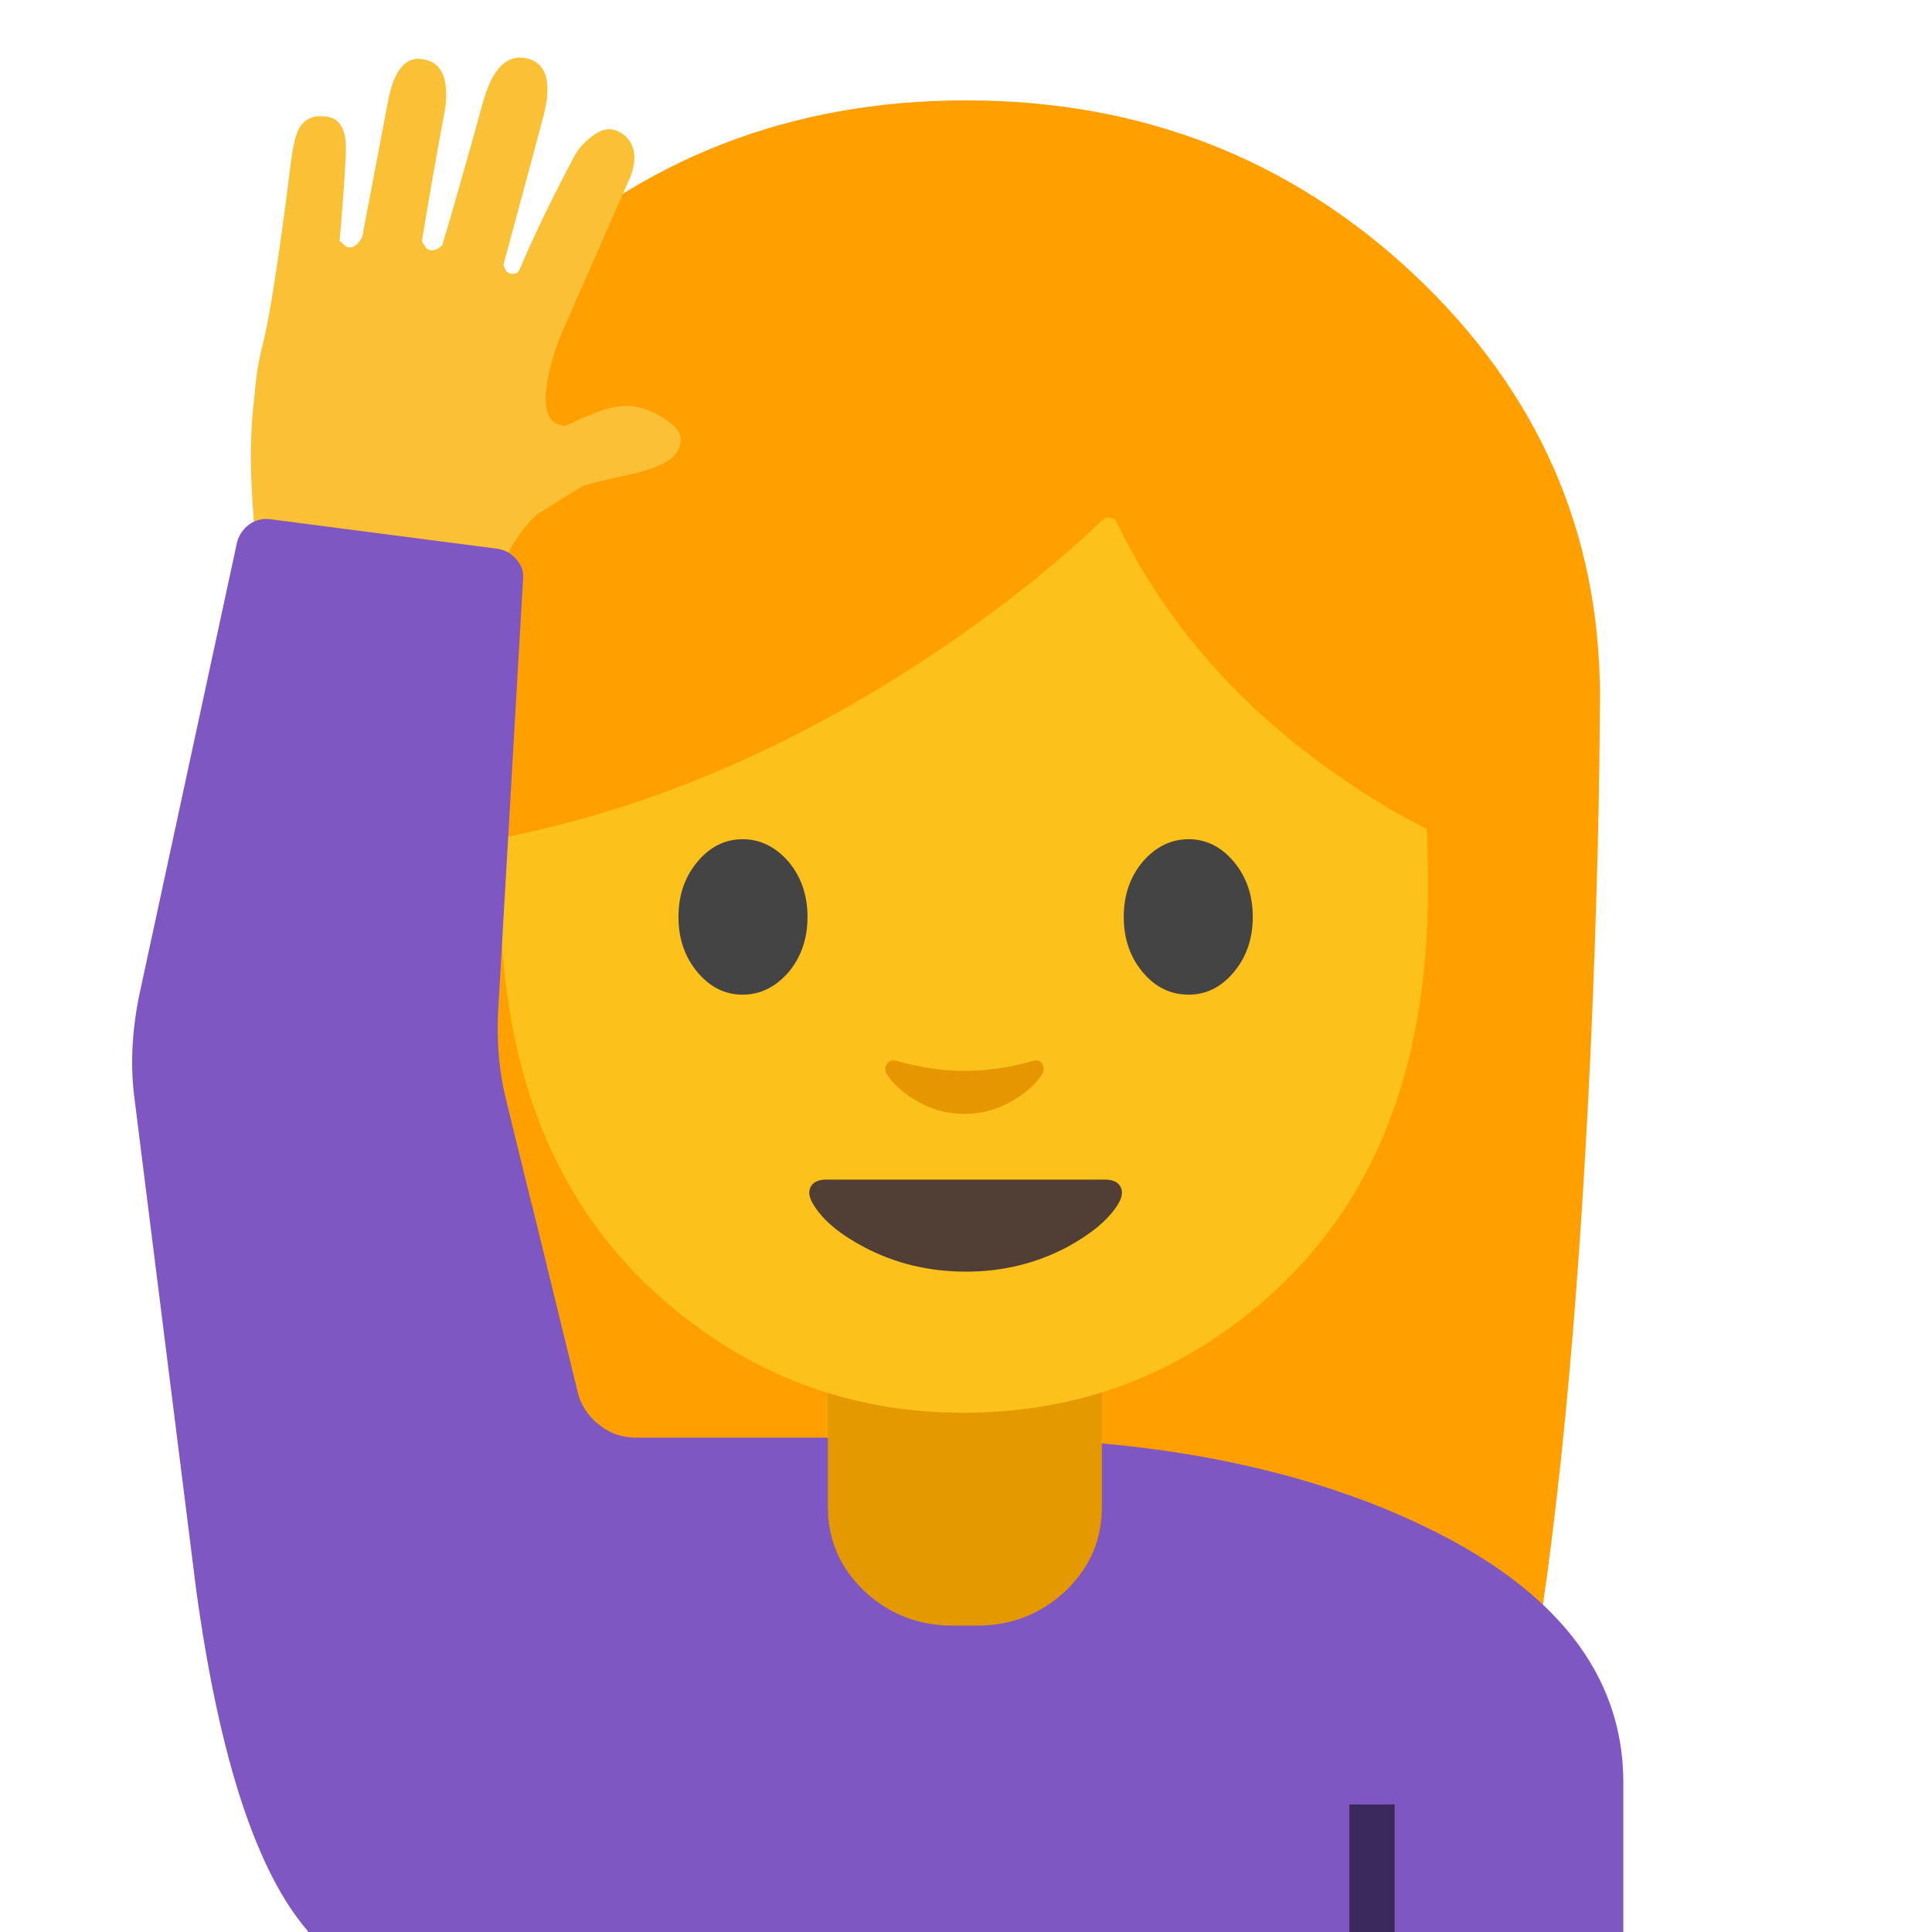
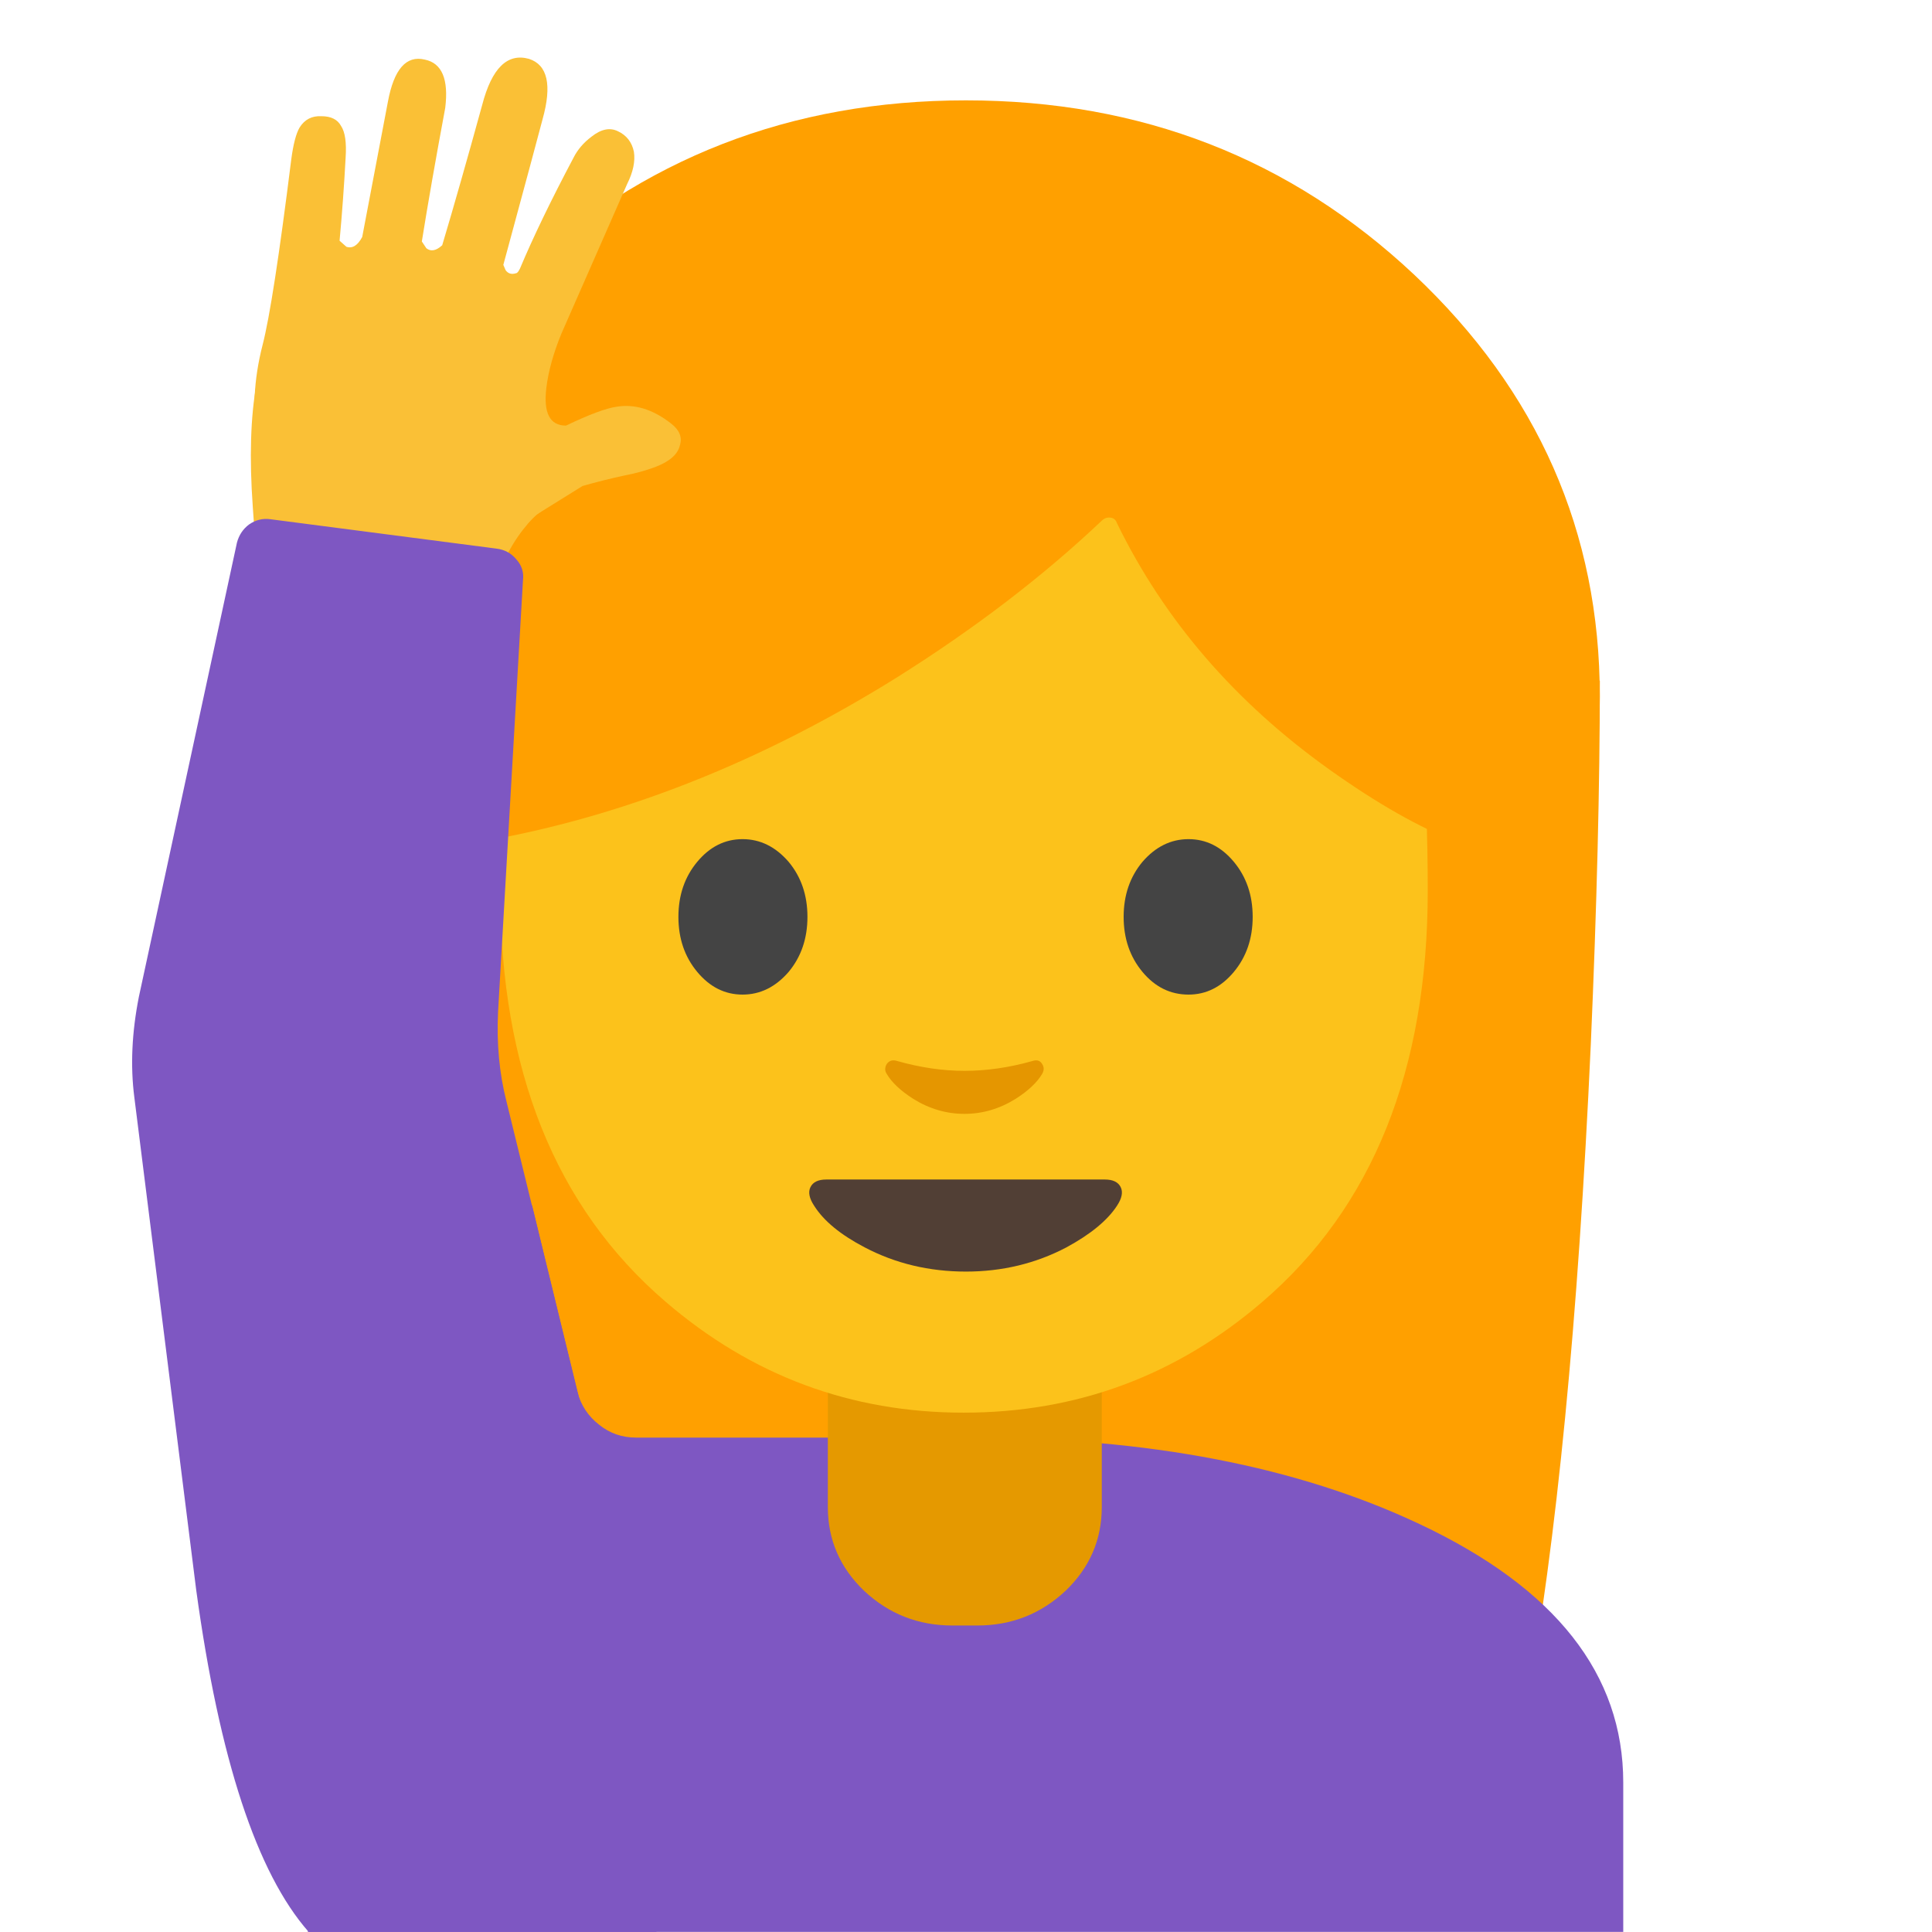
- <svg xmlns="http://www.w3.org/2000/svg" xmlns:xlink="http://www.w3.org/1999/xlink" version="1.1" preserveAspectRatio="none" x="0px" y="0px" width="128px" height="128px" viewBox="0 0 128 128">
+ <svg xmlns="http://www.w3.org/2000/svg" xmlns:xlink="http://www.w3.org/1999/xlink" version="1.1" preserveAspectRatio="none" x="0px" y="0px" width="72px" height="72px" viewBox="0 0 72 72">
  <defs>
    <g id="Layer0_0_MEMBER_0_MEMBER_0_FILL">
      <path fill="#FFA000" stroke="none" d=" M 105.4 69.2 Q 106 55.5 106 45.1 L 22 45.4 Q 22 56.85 22.8 71.1 24.45 99.6 28.5 113.55 L 101.1 113.25 Q 104.15 96.6 105.4 69.2 Z" />
    </g>
    <g id="Layer0_0_MEMBER_0_MEMBER_1_MEMBER_0_FILL">
      <path fill="#FFA000" stroke="none" d=" M 106 46.15 Q 106 29.8 93.7 18.2 81.4 6.65 64 6.65 46.6 6.65 34.3 18.2 22 29.75 22 46.15 22 62.5 34.3 74.1 46.6 85.65 64 85.65 81.35 85.65 93.7 74.1 106 62.5 106 46.15 Z" />
    </g>
    <g id="Layer0_0_MEMBER_0_MEMBER_2_FILL">
-       <path fill="#7E57C2" stroke="none" d=" M 20.4 118.1 L 20.4 128 107.55 128 107.55 118.1 Q 107.55 107.35 94.1 101 81.95 95.25 64.3 95.25 46.25 95.3 34.2 100.7 20.4 106.85 20.4 118.1 Z" />
+       <path fill="#7E57C2" stroke="none" d=" M 34.2 100.7 Q 20.4 106.85 20.4 118.1 L 20.4 128 107.55 128 107.55 118.1 Q 107.55 107.35 94.1 101 81.95 95.25 64.3 95.25 46.25 95.3 34.2 100.7 Z" />
    </g>
    <g id="Layer0_0_MEMBER_0_MEMBER_3_FILL">
-       <path fill="#7E57C2" stroke="none" d=" M 38.25 92.2 L 35.25 79.85 26.1 95.25 26.1 108.8 64.3 108.8 64.3 95.25 42.15 95.25 Q 40.75 95.25 39.7 94.4 38.6 93.55 38.25 92.2 Z" />
+       <path fill="#7E57C2" stroke="none" d=" M 39.7 94.4 Q 38.6 93.55 38.25 92.2 L 35.25 79.85 26.1 95.25 26.1 108.8 64.3 108.8 64.3 95.25 42.15 95.25 Q 40.75 95.25 39.7 94.4 Z" />
    </g>
    <g id="Layer0_0_MEMBER_0_MEMBER_4_FILL">
-       <path fill="#020202" fill-opacity="0.537" stroke="none" d=" M 3 0 L 0 0 0 8.45 3 8.45 3 0 Z" />
-     </g>
-     <g id="Layer0_0_MEMBER_0_MEMBER_5_FILL">
      <path fill="#E59900" stroke="none" d=" M 73 90.25 L 54.85 90.25 54.85 99.85 Q 54.85 103.1 57.25 105.4 59.7 107.7 63.1 107.7 L 64.75 107.7 Q 68.15 107.7 70.6 105.4 73 103.1 73 99.85 L 73 90.25 Z" />
    </g>
-     <g id="Layer0_0_MEMBER_0_MEMBER_6_MEMBER_0_FILL">
+     <g id="Layer0_0_MEMBER_0_MEMBER_5_MEMBER_0_FILL">
      <path fill="#FCC21B" stroke="none" d=" M 83.65 86.25 Q 94.6 76.85 94.6 59 94.6 37.15 88.35 26.35 81 13.6 63.85 13.6 46.7 13.6 39.35 26.35 33.15 37.15 33.15 59 33.15 76.85 44.1 86.25 52.65 93.6 63.85 93.6 75.1 93.6 83.65 86.25 Z" />
    </g>
-     <g id="Layer0_0_MEMBER_0_MEMBER_7_FILL">
+     <g id="Layer0_0_MEMBER_0_MEMBER_6_FILL">
      <path fill="#513F35" stroke="none" d=" M 54.75 78.15 Q 53.95 78.15 53.7 78.65 53.45 79.15 53.95 79.9 54.9 81.4 57.3 82.65 60.35 84.25 64 84.25 67.6 84.25 70.65 82.65 73.05 81.35 74 79.9 74.5 79.15 74.25 78.65 74 78.15 73.2 78.15 L 54.75 78.15 Z" />
    </g>
-     <g id="Layer0_0_MEMBER_0_MEMBER_8_FILL">
+     <g id="Layer0_0_MEMBER_0_MEMBER_7_FILL">
      <path fill="#E59600" stroke="none" d=" M 69.05 70.5 Q 68.85 70.15 68.4 70.3 66.1 70.95 63.9 70.95 61.75 70.95 59.45 70.3 59 70.15 58.75 70.5 58.55 70.85 58.75 71.15 59.25 72 60.5 72.8 62.1 73.8 63.9 73.8 65.7 73.8 67.3 72.8 68.55 72 69.05 71.15 69.25 70.8 69.05 70.5 Z" />
    </g>
-     <g id="Layer0_0_MEMBER_0_MEMBER_9_FILL">
+     <g id="Layer0_0_MEMBER_0_MEMBER_8_FILL">
      <path fill="#FFA000" stroke="none" d=" M 96.55 26.6 Q 94.15 21.75 88.9 16.9 78.4 7.2 64.1 7.2 49.8 7.2 39.3 16.7 34.05 21.4 31.65 26.15 L 31.65 55.8 Q 45.75 53.4 59.4 44.9 67.2 40 73.05 34.45 73.3 34.25 73.6 34.3 73.9 34.35 74 34.65 78.7 44.3 88.1 51 92.8 54.35 96.55 55.8 L 96.55 26.6 Z" />
    </g>
-     <g id="Layer0_0_MEMBER_0_MEMBER_10_MEMBER_0_FILL">
-       <path fill="#FAC036" stroke="none" d=" M 44.45 28.05 Q 42.65 26.65 40.85 26.95 39.8 27.1 37.5 28.2 35.9 28.2 36.2 25.7 36.4 24.05 37.2 22.1 L 41.55 12.2 Q 42.15 11 42 10.05 41.8 9.1 40.95 8.7 40.15 8.3 39.2 9.05 38.4 9.65 38 10.45 35.75 14.7 34.45 17.8 34.3 18.1 34.2 18.1 33.75 18.25 33.5 17.9 L 33.35 17.55 Q 35.6 9.25 35.95 7.9 36.9 4.5 35.05 3.9 32.9 3.3 31.95 6.95 30.45 12.4 29.3 16.25 28.7 16.8 28.25 16.45 L 27.95 16 Q 28.55 12.25 29.5 7.15 29.85 4.3 28.15 3.95 26.3 3.5 25.7 6.75 L 24 15.7 Q 23.55 16.55 22.95 16.35 L 22.5 15.95 Q 22.75 13.25 22.9 10.45 23 8.95 22.6 8.35 22.25 7.7 21.3 7.7 20.35 7.65 19.85 8.45 19.5 9.05 19.3 10.55 18.1 20.15 17.4 22.85 16.5 26.35 17.1 29.5 17.6 32.55 19.2 33.85 21.5 35.7 24.6 36.5 27.85 37.3 31.05 36.6 32.1 36.35 34.9 34.5 35.05 34.4 38.6 32.2 40 31.8 41.4 31.5 42.45 31.3 43.4 30.95 44.85 30.4 45.05 29.5 45.3 28.7 44.45 28.05 Z" />
+     <g id="Layer0_0_MEMBER_0_MEMBER_9_MEMBER_0_FILL">
+       <path fill="#FAC036" stroke="none" d=" M 45.05 29.5 Q 45.3 28.7 44.45 28.05 42.65 26.65 40.85 26.95 39.8 27.1 37.5 28.2 35.9 28.2 36.2 25.7 36.4 24.05 37.2 22.1 L 41.55 12.2 Q 42.15 11 42 10.05 41.8 9.1 40.95 8.7 40.15 8.3 39.2 9.05 38.4 9.65 38 10.45 35.75 14.7 34.45 17.8 34.3 18.1 34.2 18.1 33.75 18.25 33.5 17.9 L 33.35 17.55 Q 35.6 9.25 35.95 7.9 36.9 4.5 35.05 3.9 32.9 3.3 31.95 6.95 30.45 12.4 29.3 16.25 28.7 16.8 28.25 16.45 L 27.95 16 Q 28.55 12.25 29.5 7.15 29.85 4.3 28.15 3.95 26.3 3.5 25.7 6.75 L 24 15.7 Q 23.55 16.55 22.95 16.35 L 22.5 15.95 Q 22.75 13.25 22.9 10.45 23 8.95 22.6 8.35 22.25 7.7 21.3 7.7 20.35 7.65 19.85 8.45 19.5 9.05 19.3 10.55 18.1 20.15 17.4 22.85 16.5 26.35 17.1 29.5 17.6 32.55 19.2 33.85 21.5 35.7 24.6 36.5 27.85 37.3 31.05 36.6 32.1 36.35 34.9 34.5 35.05 34.4 38.6 32.2 40 31.8 41.4 31.5 42.45 31.3 43.4 30.95 44.85 30.4 45.05 29.5 Z" />
    </g>
-     <g id="Layer0_0_MEMBER_0_MEMBER_10_MEMBER_1_FILL">
-       <path fill="#FAC036" stroke="none" d=" M 34.65 35.1 Q 35.35 34.2 35.9 33.85 L 17 25.4 Q 16.4 28.7 16.75 33.6 16.9 36.1 17.2 37.9 L 32.55 39.55 Q 33.25 36.9 34.65 35.1 Z" />
+     <g id="Layer0_0_MEMBER_0_MEMBER_9_MEMBER_1_FILL">
+       <path fill="#FAC036" stroke="none" d=" M 35.9 33.85 L 17 25.4 Q 16.4 28.7 16.75 33.6 16.9 36.1 17.2 37.9 L 32.55 39.55 Q 33.25 36.9 34.65 35.1 35.35 34.2 35.9 33.85 Z" />
    </g>
-     <g id="Layer0_0_MEMBER_0_MEMBER_11_FILL">
-       <path fill="#7E57C2" stroke="none" d=" M 16.5 34.75 Q 15.9 35.2 15.7 35.95 L 9.2 66.05 Q 8.5 69.6 8.9 72.7 L 13 105.35 Q 15.31 122.141 20.45 128 L 43.45 128 38.95 95 33.55 72.95 Q 32.85 70.2 33 67.05 L 34.65 38.45 Q 34.75 37.65 34.2 37.05 33.7 36.45 32.9 36.35 L 17.9 34.4 Q 17.15 34.3 16.5 34.75 Z" />
+     <g id="Layer0_0_MEMBER_0_MEMBER_10_FILL">
+       <path fill="#7E57C2" stroke="none" d=" M 16.5 34.75 Q 15.9 35.2 15.7 35.95 L 9.2 66.05 Q 8.5 69.6 8.9 72.7 L 13 105.35 Q 15.3 122.15 20.45 128 L 43.5 128 38.95 95 33.55 72.95 Q 32.85 70.2 33 67.05 L 34.65 38.45 Q 34.75 37.65 34.2 37.05 33.7 36.45 32.9 36.35 L 17.9 34.4 Q 17.15 34.3 16.5 34.75 Z" />
    </g>
-     <g id="Layer0_0_MEMBER_0_MEMBER_12_MEMBER_0_FILL">
-       <path fill="#444444" stroke="none" d=" M 52.25 64.4 Q 53.5 62.9 53.5 60.75 53.5 58.6 52.25 57.1 50.95 55.6 49.2 55.6 47.45 55.6 46.2 57.1 44.95 58.6 44.95 60.75 44.95 62.9 46.2 64.4 47.45 65.9 49.2 65.9 50.95 65.9 52.25 64.4 Z" />
+     <g id="Layer0_0_MEMBER_0_MEMBER_11_MEMBER_0_FILL">
+       <path fill="#444444" stroke="none" d=" M 53.5 60.75 Q 53.5 58.6 52.25 57.1 50.95 55.6 49.2 55.6 47.45 55.6 46.2 57.1 44.95 58.6 44.95 60.75 44.95 62.9 46.2 64.4 47.45 65.9 49.2 65.9 50.95 65.9 52.25 64.4 53.5 62.9 53.5 60.75 Z" />
    </g>
-     <g id="Layer0_0_MEMBER_0_MEMBER_12_MEMBER_1_FILL">
-       <path fill="#444444" stroke="none" d=" M 81.75 64.4 Q 83 62.9 83 60.75 83 58.6 81.75 57.1 80.5 55.6 78.75 55.6 77 55.6 75.7 57.1 74.45 58.6 74.45 60.75 74.45 62.9 75.7 64.4 76.95 65.9 78.75 65.9 80.5 65.9 81.75 64.4 Z" />
+     <g id="Layer0_0_MEMBER_0_MEMBER_11_MEMBER_1_FILL">
+       <path fill="#444444" stroke="none" d=" M 83 60.75 Q 83 58.6 81.75 57.1 80.5 55.6 78.75 55.6 77 55.6 75.7 57.1 74.45 58.6 74.45 60.75 74.45 62.9 75.7 64.4 76.95 65.9 78.75 65.9 80.5 65.9 81.75 64.4 83 62.9 83 60.75 Z" />
    </g>
  </defs>
  <g id="Layer_1">
-     <g transform="matrix( 1, 0, 0, 1, 0,0) ">
+     <g transform="matrix( 0.5624695, 0, 0, 0.5624695, 0,0) ">
      <use xlink:href="#Layer0_0_MEMBER_0_MEMBER_0_FILL" />
    </g>
-     <g transform="matrix( 1, 0, 0, 1, 0,0) ">
+     <g transform="matrix( 0.5624542, 0, 0, 0.5624542, 0,0) ">
      <use xlink:href="#Layer0_0_MEMBER_0_MEMBER_1_MEMBER_0_FILL" />
    </g>
-     <g transform="matrix( 1, 0, 0, 1, 0,0) ">
+     <g transform="matrix( 0.5624695, 0, 0, 0.5624695, 0,0) ">
      <use xlink:href="#Layer0_0_MEMBER_0_MEMBER_2_FILL" />
    </g>
-     <g transform="matrix( 1, 0, 0, 1, 0,0) ">
+     <g transform="matrix( 0.5624695, 0, 0, 0.5624695, 0,0) ">
      <use xlink:href="#Layer0_0_MEMBER_0_MEMBER_3_FILL" />
    </g>
-     <g transform="matrix( 1, 0, 0, 1, 89.4,119.55) ">
+     <g transform="matrix( 0.5624695, 0, 0, 0.5624695, 0,0) ">
      <use xlink:href="#Layer0_0_MEMBER_0_MEMBER_4_FILL" />
    </g>
-     <g transform="matrix( 1, 0, 0, 1, 0,0) ">
-       <use xlink:href="#Layer0_0_MEMBER_0_MEMBER_5_FILL" />
+     <g transform="matrix( 0.5624542, 0, 0, 0.5624542, 0,0) ">
+       <use xlink:href="#Layer0_0_MEMBER_0_MEMBER_5_MEMBER_0_FILL" />
    </g>
-     <g transform="matrix( 1, 0, 0, 1, 0,0) ">
-       <use xlink:href="#Layer0_0_MEMBER_0_MEMBER_6_MEMBER_0_FILL" />
+     <g transform="matrix( 0.5624695, 0, 0, 0.5624695, 0,0) ">
+       <use xlink:href="#Layer0_0_MEMBER_0_MEMBER_6_FILL" />
    </g>
-     <g transform="matrix( 1, 0, 0, 1, 0,0) ">
+     <g transform="matrix( 0.5624695, 0, 0, 0.5624695, 0,0) ">
      <use xlink:href="#Layer0_0_MEMBER_0_MEMBER_7_FILL" />
    </g>
-     <g transform="matrix( 1, 0, 0, 1, 0,0) ">
+     <g transform="matrix( 0.5624695, 0, 0, 0.5624695, 0,0) ">
      <use xlink:href="#Layer0_0_MEMBER_0_MEMBER_8_FILL" />
    </g>
-     <g transform="matrix( 1, 0, 0, 1, 0,0) ">
-       <use xlink:href="#Layer0_0_MEMBER_0_MEMBER_9_FILL" />
+     <g transform="matrix( 0.5624542, 0, 0, 0.5624542, 0,0) ">
+       <use xlink:href="#Layer0_0_MEMBER_0_MEMBER_9_MEMBER_0_FILL" />
    </g>
-     <g transform="matrix( 1, 0, 0, 1, 0,0) ">
-       <use xlink:href="#Layer0_0_MEMBER_0_MEMBER_10_MEMBER_0_FILL" />
+     <g transform="matrix( 0.5624542, 0, 0, 0.5624542, 0,0) ">
+       <use xlink:href="#Layer0_0_MEMBER_0_MEMBER_9_MEMBER_1_FILL" />
    </g>
-     <g transform="matrix( 1, 0, 0, 1, 0,0) ">
-       <use xlink:href="#Layer0_0_MEMBER_0_MEMBER_10_MEMBER_1_FILL" />
+     <g transform="matrix( 0.5624695, 0, 0, 0.5624695, 0,0) ">
+       <use xlink:href="#Layer0_0_MEMBER_0_MEMBER_10_FILL" />
    </g>
-     <g transform="matrix( 1, 0, 0, 1, 0,0) ">
-       <use xlink:href="#Layer0_0_MEMBER_0_MEMBER_11_FILL" />
+     <g transform="matrix( 0.5624542, 0, 0, 0.5624542, 0,0) ">
+       <use xlink:href="#Layer0_0_MEMBER_0_MEMBER_11_MEMBER_0_FILL" />
    </g>
-     <g transform="matrix( 1, 0, 0, 1, 0,0) ">
-       <use xlink:href="#Layer0_0_MEMBER_0_MEMBER_12_MEMBER_0_FILL" />
-     </g>
-     <g transform="matrix( 1, 0, 0, 1, 0,0) ">
-       <use xlink:href="#Layer0_0_MEMBER_0_MEMBER_12_MEMBER_1_FILL" />
+     <g transform="matrix( 0.5624542, 0, 0, 0.5624542, 0,0) ">
+       <use xlink:href="#Layer0_0_MEMBER_0_MEMBER_11_MEMBER_1_FILL" />
    </g>
  </g>
</svg>
